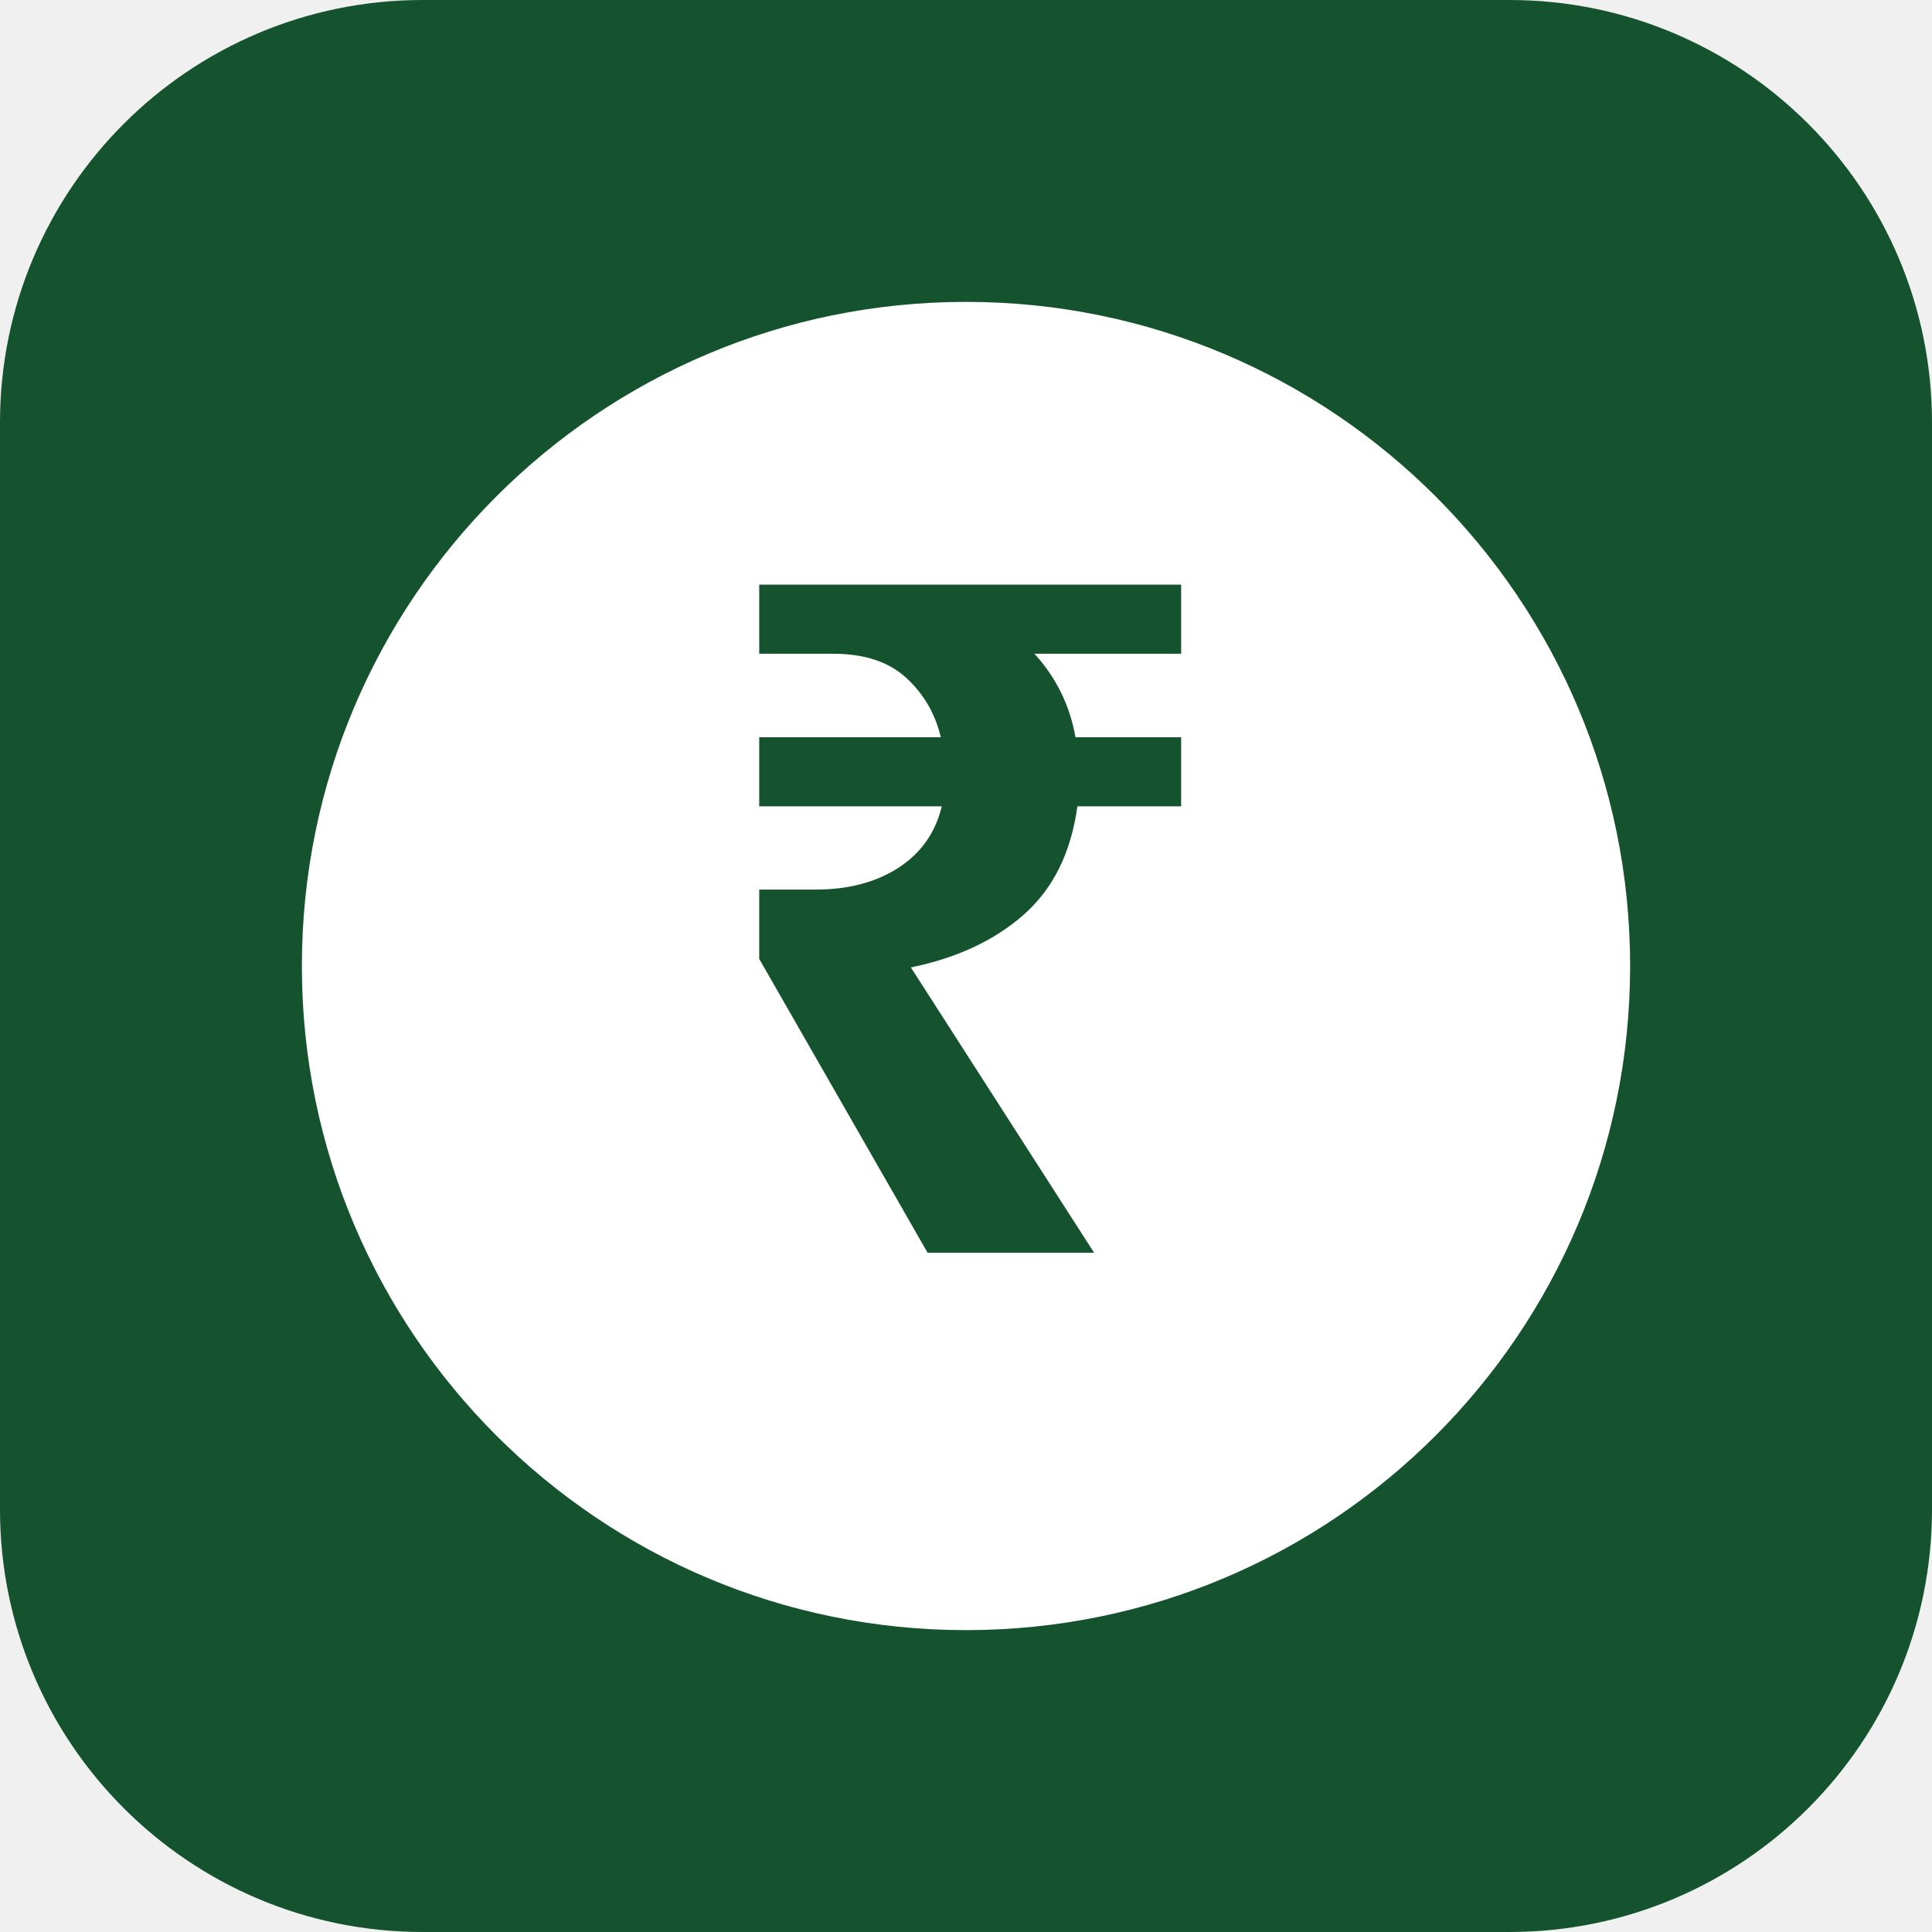
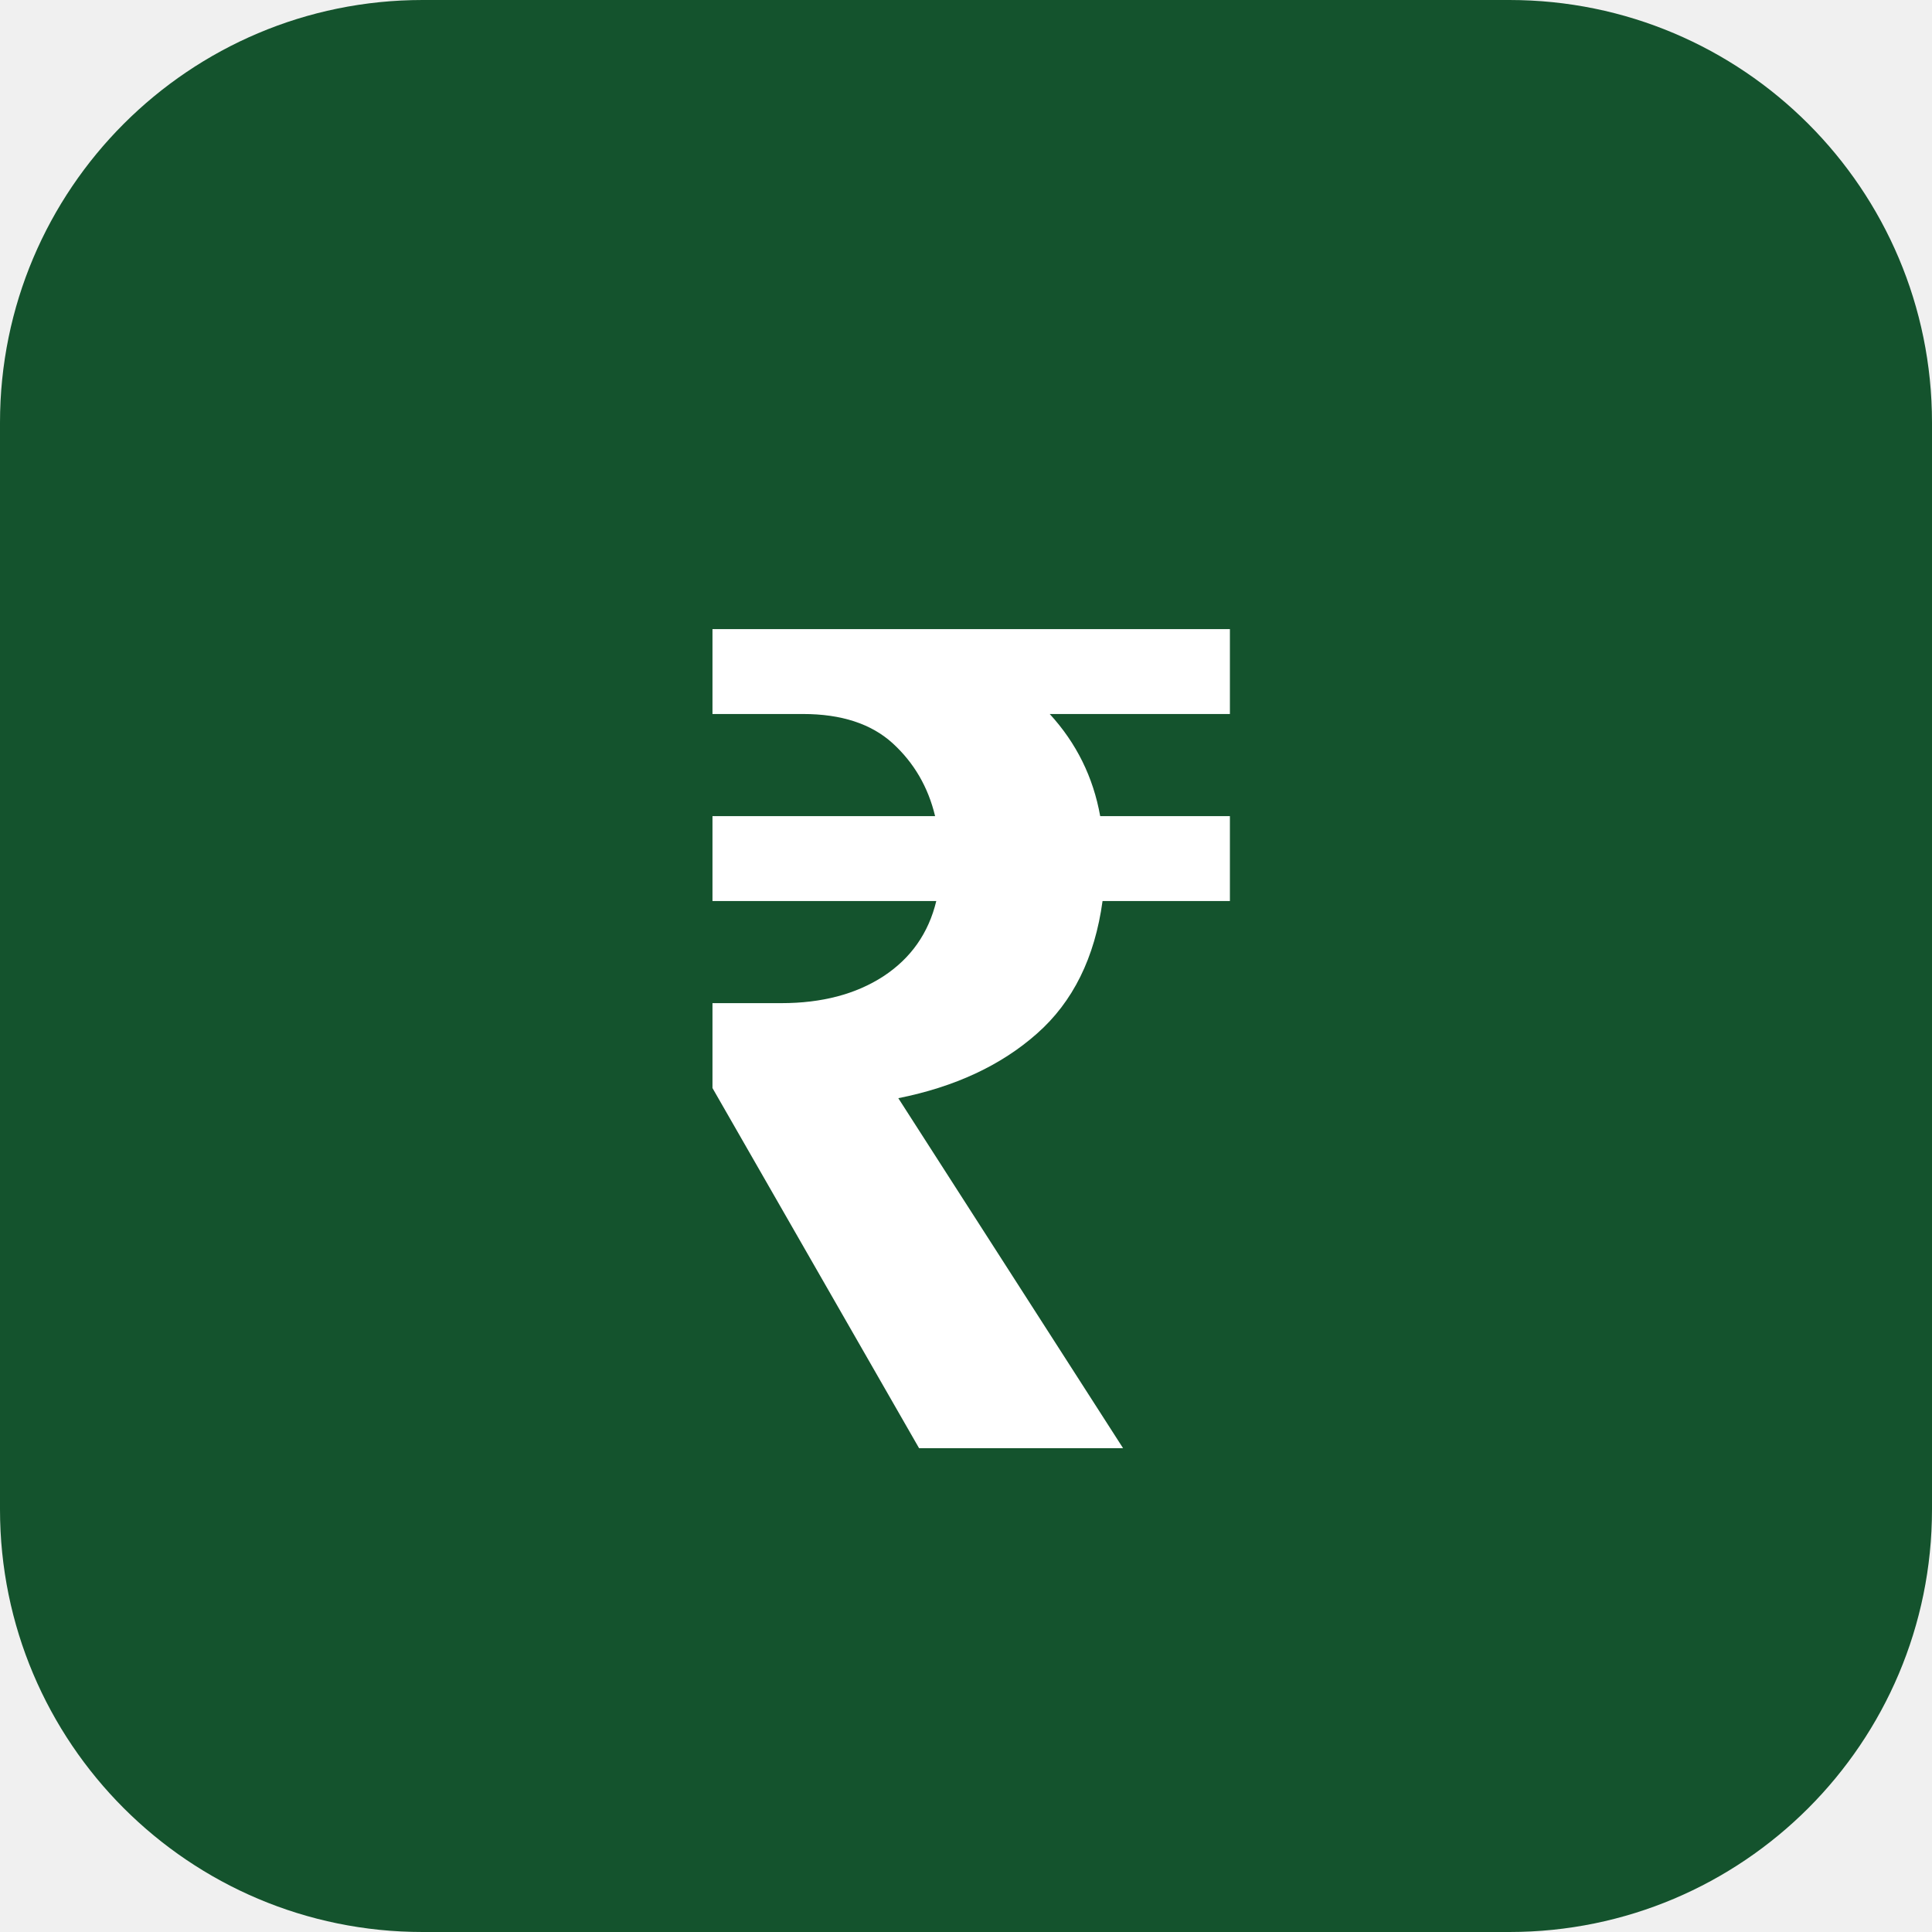
<svg xmlns="http://www.w3.org/2000/svg" viewBox="0 0 128 128">
  <rect width="128" height="128" rx="28" fill="#14532d" />
-   <circle cx="64" cy="64" r="44" fill="#fff" />
-   <text x="64" y="83" font-size="62" text-anchor="middle" font-family="Arial" font-weight="bold" fill="#14532d">₹</text>
+   <text x="50%" y="54%" dominant-baseline="middle" text-anchor="middle" fill="#ffffff" font-family="system-ui, sans-serif" font-size="76" font-weight="800">₹</text>
</svg>
